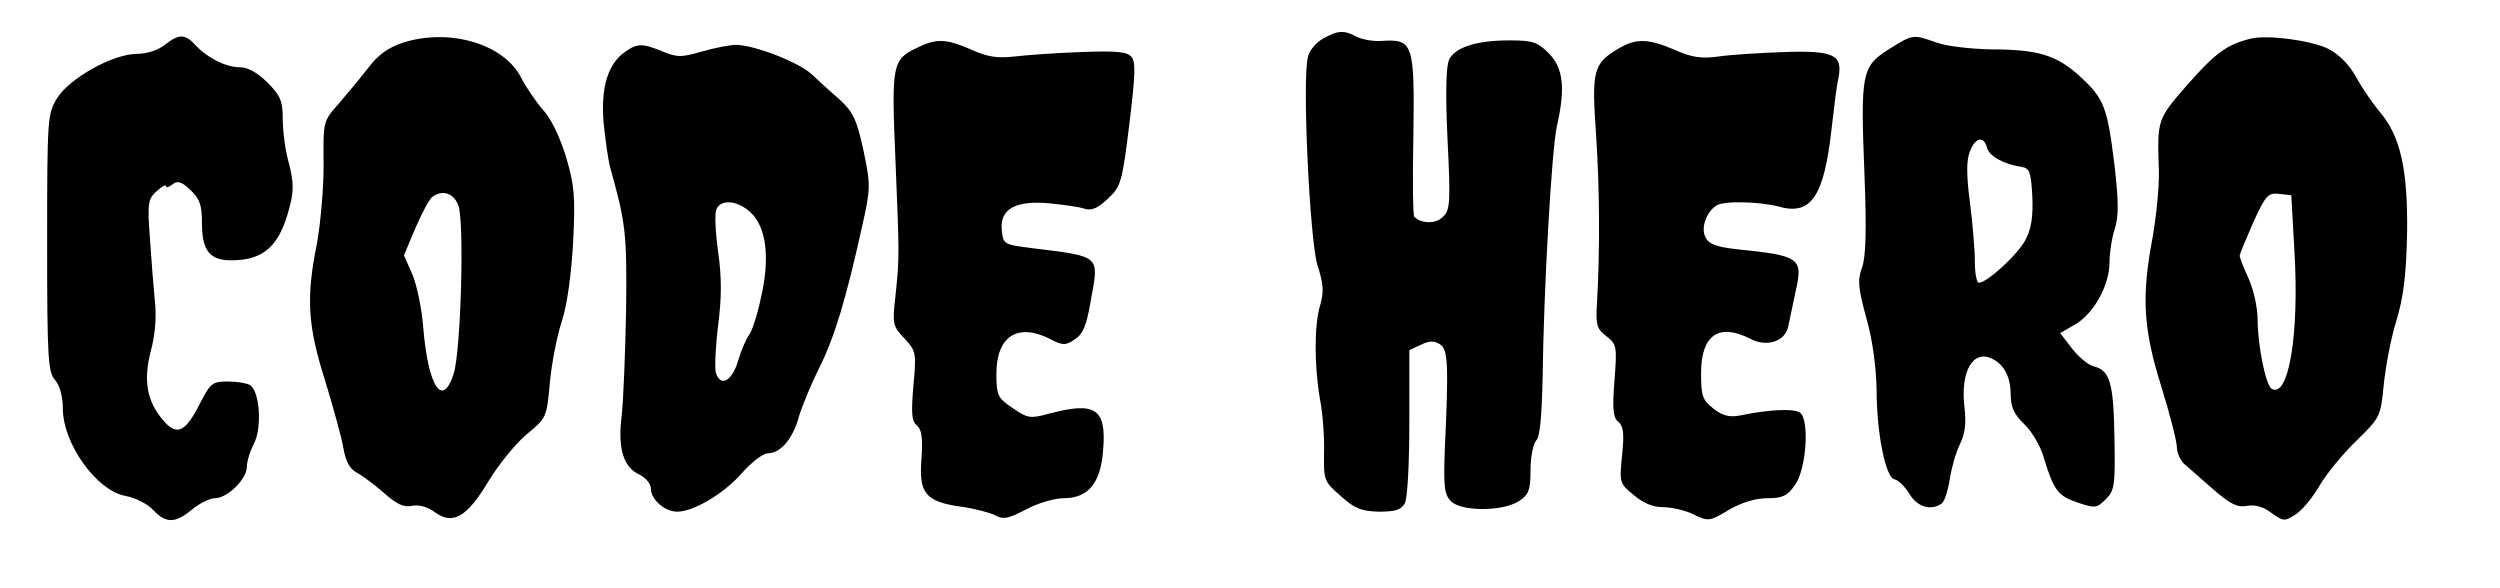
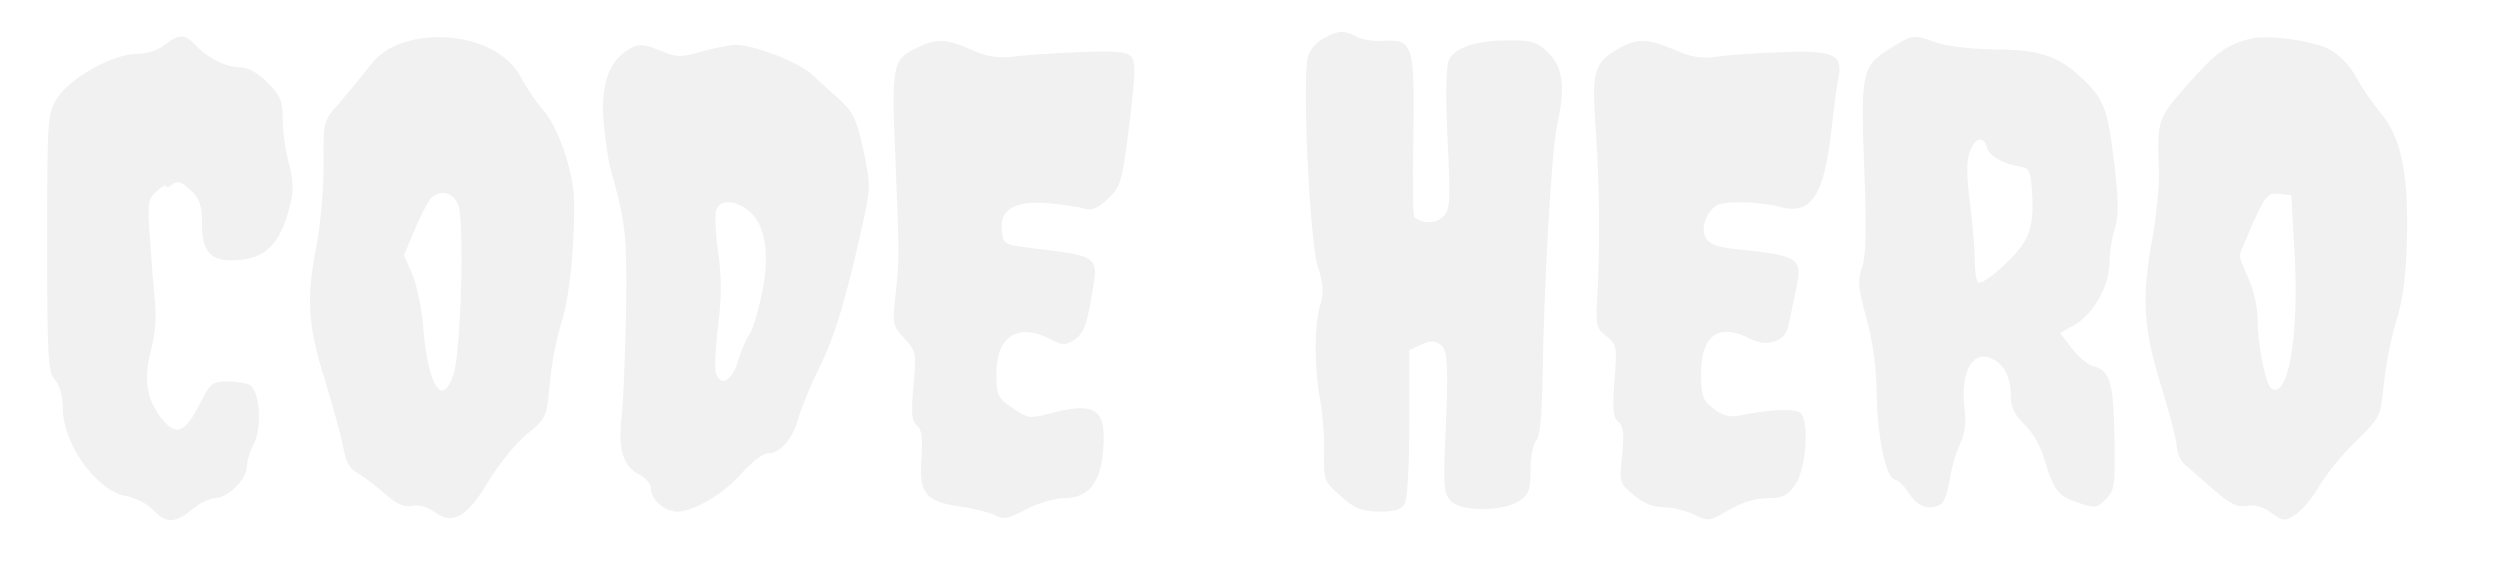
<svg xmlns="http://www.w3.org/2000/svg" version="1.0" width="557pt" height="131pt" viewBox="0 0 557 131" preserveAspectRatio="xMidYMid meet">
-   <g transform="translate(0,131) scale(0.1,-0.1)" fill="#000000" stroke="none">
+   <g transform="translate(0,131) scale(0.1,-0.1)" fill="#F1F1F1" stroke="none">
    <path d="M2948 1224 c-15 -8 -31 -26 -34 -41 -13 -50 4 -404 21 -463 14 -43 15 -61 6 -91 -13 -44 -13 -134 0 -209 6 -30 10 -84 9 -118 -1 -62 0 -65 37 -97 31 -28 46 -34 85 -35 37 0 50 4 58 19 6 11 10 89 10 181 l0 160 26 12 c18 9 30 9 42 1 18 -11 20 -42 11 -235 -3 -83 -1 -100 14 -115 23 -23 116 -23 152 1 21 14 25 24 25 69 0 29 6 59 13 66 8 8 12 53 14 139 2 189 20 511 32 562 19 84 14 128 -18 161 -26 26 -37 29 -89 29 -71 0 -119 -15 -133 -42 -7 -14 -9 -71 -4 -177 7 -141 6 -159 -10 -174 -15 -16 -48 -16 -64 0 -3 2 -4 84 -2 182 3 203 -1 214 -68 210 -20 -2 -46 3 -58 9 -28 15 -42 15 -75 -4z" />
    <path d="M367 1210 c-15 -12 -40 -20 -62 -20 -53 0 -150 -54 -178 -99 -21 -35 -22 -43 -22 -323 0 -257 2 -288 18 -305 10 -12 17 -36 17 -63 0 -79 76 -184 140 -195 21 -4 48 -17 61 -31 29 -31 50 -30 87 1 17 14 40 25 51 25 28 0 71 43 71 70 0 12 7 35 16 52 18 35 13 116 -9 130 -6 4 -29 8 -49 8 -35 0 -39 -3 -63 -50 -32 -63 -51 -72 -81 -37 -37 43 -45 89 -28 155 10 37 13 76 9 112 -3 30 -8 93 -11 140 -6 78 -4 87 15 104 12 11 21 16 21 11 0 -4 6 -2 14 4 11 9 20 7 40 -12 21 -20 26 -33 26 -75 0 -60 17 -82 65 -82 73 0 108 32 130 118 10 37 9 57 -1 97 -8 27 -14 72 -14 99 0 41 -5 53 -34 82 -22 22 -44 34 -60 34 -33 0 -74 21 -100 49 -24 26 -37 26 -69 1z" />
    <path d="M898 1215 c-33 -11 -56 -27 -79 -58 -18 -23 -48 -59 -66 -80 -33 -37 -33 -38 -32 -135 0 -53 -7 -132 -15 -175 -24 -120 -21 -181 18 -304 18 -59 37 -127 41 -151 5 -29 14 -46 28 -54 12 -6 39 -26 61 -45 29 -26 45 -34 64 -30 16 3 35 -2 52 -15 39 -28 71 -10 119 71 22 36 60 83 84 103 45 37 45 38 52 115 4 43 16 105 27 138 12 37 21 105 25 176 5 102 3 125 -16 190 -14 45 -34 86 -51 104 -15 17 -37 49 -49 72 -38 75 -159 111 -263 78z m123 -362 c14 -35 6 -323 -10 -375 -25 -79 -57 -30 -68 102 -3 41 -14 94 -24 118 l-19 43 26 62 c15 34 31 65 38 69 23 16 47 7 57 -19z" />
    <path d="M4208 1200 c-60 -38 -63 -52 -54 -278 5 -126 3 -183 -5 -207 -11 -29 -9 -46 9 -113 14 -48 22 -110 23 -158 0 -99 20 -198 40 -202 8 -1 23 -16 33 -32 17 -29 47 -39 72 -22 6 4 14 28 18 54 4 26 14 61 23 79 11 22 14 46 10 80 -10 82 19 132 63 109 27 -14 40 -42 40 -82 0 -25 8 -42 30 -63 17 -16 37 -50 44 -76 22 -72 31 -84 76 -99 38 -13 42 -12 62 8 19 19 21 30 19 137 -2 123 -10 150 -47 159 -12 3 -33 21 -48 40 l-26 34 35 20 c41 25 75 87 75 138 0 20 5 54 12 75 9 30 8 63 -1 142 -16 129 -23 147 -76 196 -52 48 -94 61 -200 61 -44 1 -98 7 -120 15 -53 19 -53 19 -107 -15z m219 -219 c5 -19 37 -37 78 -43 17 -3 20 -12 23 -65 2 -45 -2 -72 -15 -97 -17 -33 -86 -96 -104 -96 -5 0 -9 21 -9 47 0 26 -5 85 -11 132 -8 61 -8 94 0 114 12 31 31 35 38 8z" />
    <path d="M5015 1224 c-53 -13 -78 -31 -139 -100 -70 -80 -70 -79 -66 -194 1 -36 -6 -103 -14 -149 -25 -132 -21 -203 19 -331 19 -61 35 -123 35 -136 0 -13 8 -31 18 -39 9 -8 38 -33 64 -56 38 -33 53 -40 75 -36 17 3 36 -2 54 -16 27 -19 29 -19 54 -3 15 10 38 38 53 64 15 26 52 71 82 100 53 52 54 53 61 125 4 39 16 104 28 142 16 53 22 101 24 195 2 143 -15 218 -62 272 -15 18 -39 53 -52 77 -15 27 -38 50 -61 62 -38 19 -136 32 -173 23z m97 -474 c11 -185 -13 -329 -51 -306 -13 8 -31 97 -31 154 0 26 -9 67 -20 91 -11 24 -20 47 -20 51 0 4 14 37 30 74 28 61 33 67 58 64 l27 -3 7 -125z" />
    <path d="M2042 1203 c-54 -26 -56 -37 -47 -248 9 -219 9 -219 0 -305 -7 -61 -6 -67 20 -94 26 -28 27 -32 20 -106 -5 -61 -4 -79 8 -88 11 -10 13 -28 10 -75 -6 -76 9 -95 89 -106 29 -4 63 -13 75 -19 18 -10 29 -8 69 13 26 14 64 25 84 25 55 0 83 34 88 110 7 90 -18 106 -122 78 -41 -11 -47 -10 -80 13 -33 22 -36 28 -36 77 0 83 48 114 121 76 27 -14 33 -14 54 0 18 12 26 31 35 85 19 103 24 99 -130 118 -64 8 -65 9 -68 40 -5 47 30 67 106 60 31 -3 67 -8 78 -12 16 -5 30 1 52 22 29 27 32 35 48 165 13 107 15 140 5 151 -9 12 -34 14 -114 11 -56 -2 -123 -7 -148 -10 -36 -4 -59 -1 -94 15 -57 25 -79 26 -123 4z" />
    <path d="M3603 1200 c-53 -32 -57 -49 -47 -189 8 -120 9 -257 2 -377 -3 -49 0 -57 21 -73 23 -18 24 -22 18 -99 -5 -64 -3 -83 9 -92 11 -10 13 -26 8 -74 -6 -61 -6 -63 26 -89 21 -18 43 -27 65 -27 19 0 50 -7 68 -16 33 -16 36 -16 79 10 29 17 60 26 86 26 33 0 44 5 61 29 26 36 33 147 11 162 -14 9 -68 7 -135 -7 -22 -4 -38 0 -58 16 -24 19 -27 28 -27 79 0 85 40 112 110 76 36 -19 77 -6 84 27 3 13 10 47 16 76 18 78 12 82 -133 97 -42 5 -60 11 -67 26 -11 20 1 56 24 71 16 11 95 9 138 -2 73 -21 102 21 119 175 5 44 11 94 15 111 10 52 -9 62 -123 58 -54 -2 -119 -6 -145 -10 -37 -5 -59 -2 -97 15 -61 26 -87 26 -128 1z" />
    <path d="M1392 1194 c-38 -27 -54 -80 -47 -159 4 -38 10 -83 15 -100 34 -122 37 -145 35 -315 -2 -96 -6 -203 -10 -237 -9 -73 4 -115 41 -131 13 -7 24 -20 24 -30 0 -25 31 -52 59 -52 36 0 104 40 144 86 21 24 47 44 58 44 28 0 56 33 69 82 7 23 27 72 45 108 34 67 60 154 95 312 20 89 20 94 4 172 -15 69 -23 86 -53 114 -20 17 -48 43 -62 56 -28 27 -129 66 -169 66 -15 0 -49 -7 -77 -15 -45 -13 -54 -13 -86 0 -46 19 -57 19 -85 -1z m280 -357 c36 -33 44 -103 23 -192 -8 -38 -20 -74 -26 -81 -6 -8 -17 -33 -24 -56 -13 -46 -39 -62 -50 -29 -3 10 -1 58 5 106 8 61 8 109 0 164 -6 43 -8 85 -4 94 9 24 47 21 76 -6z" />
  </g>
</svg>
